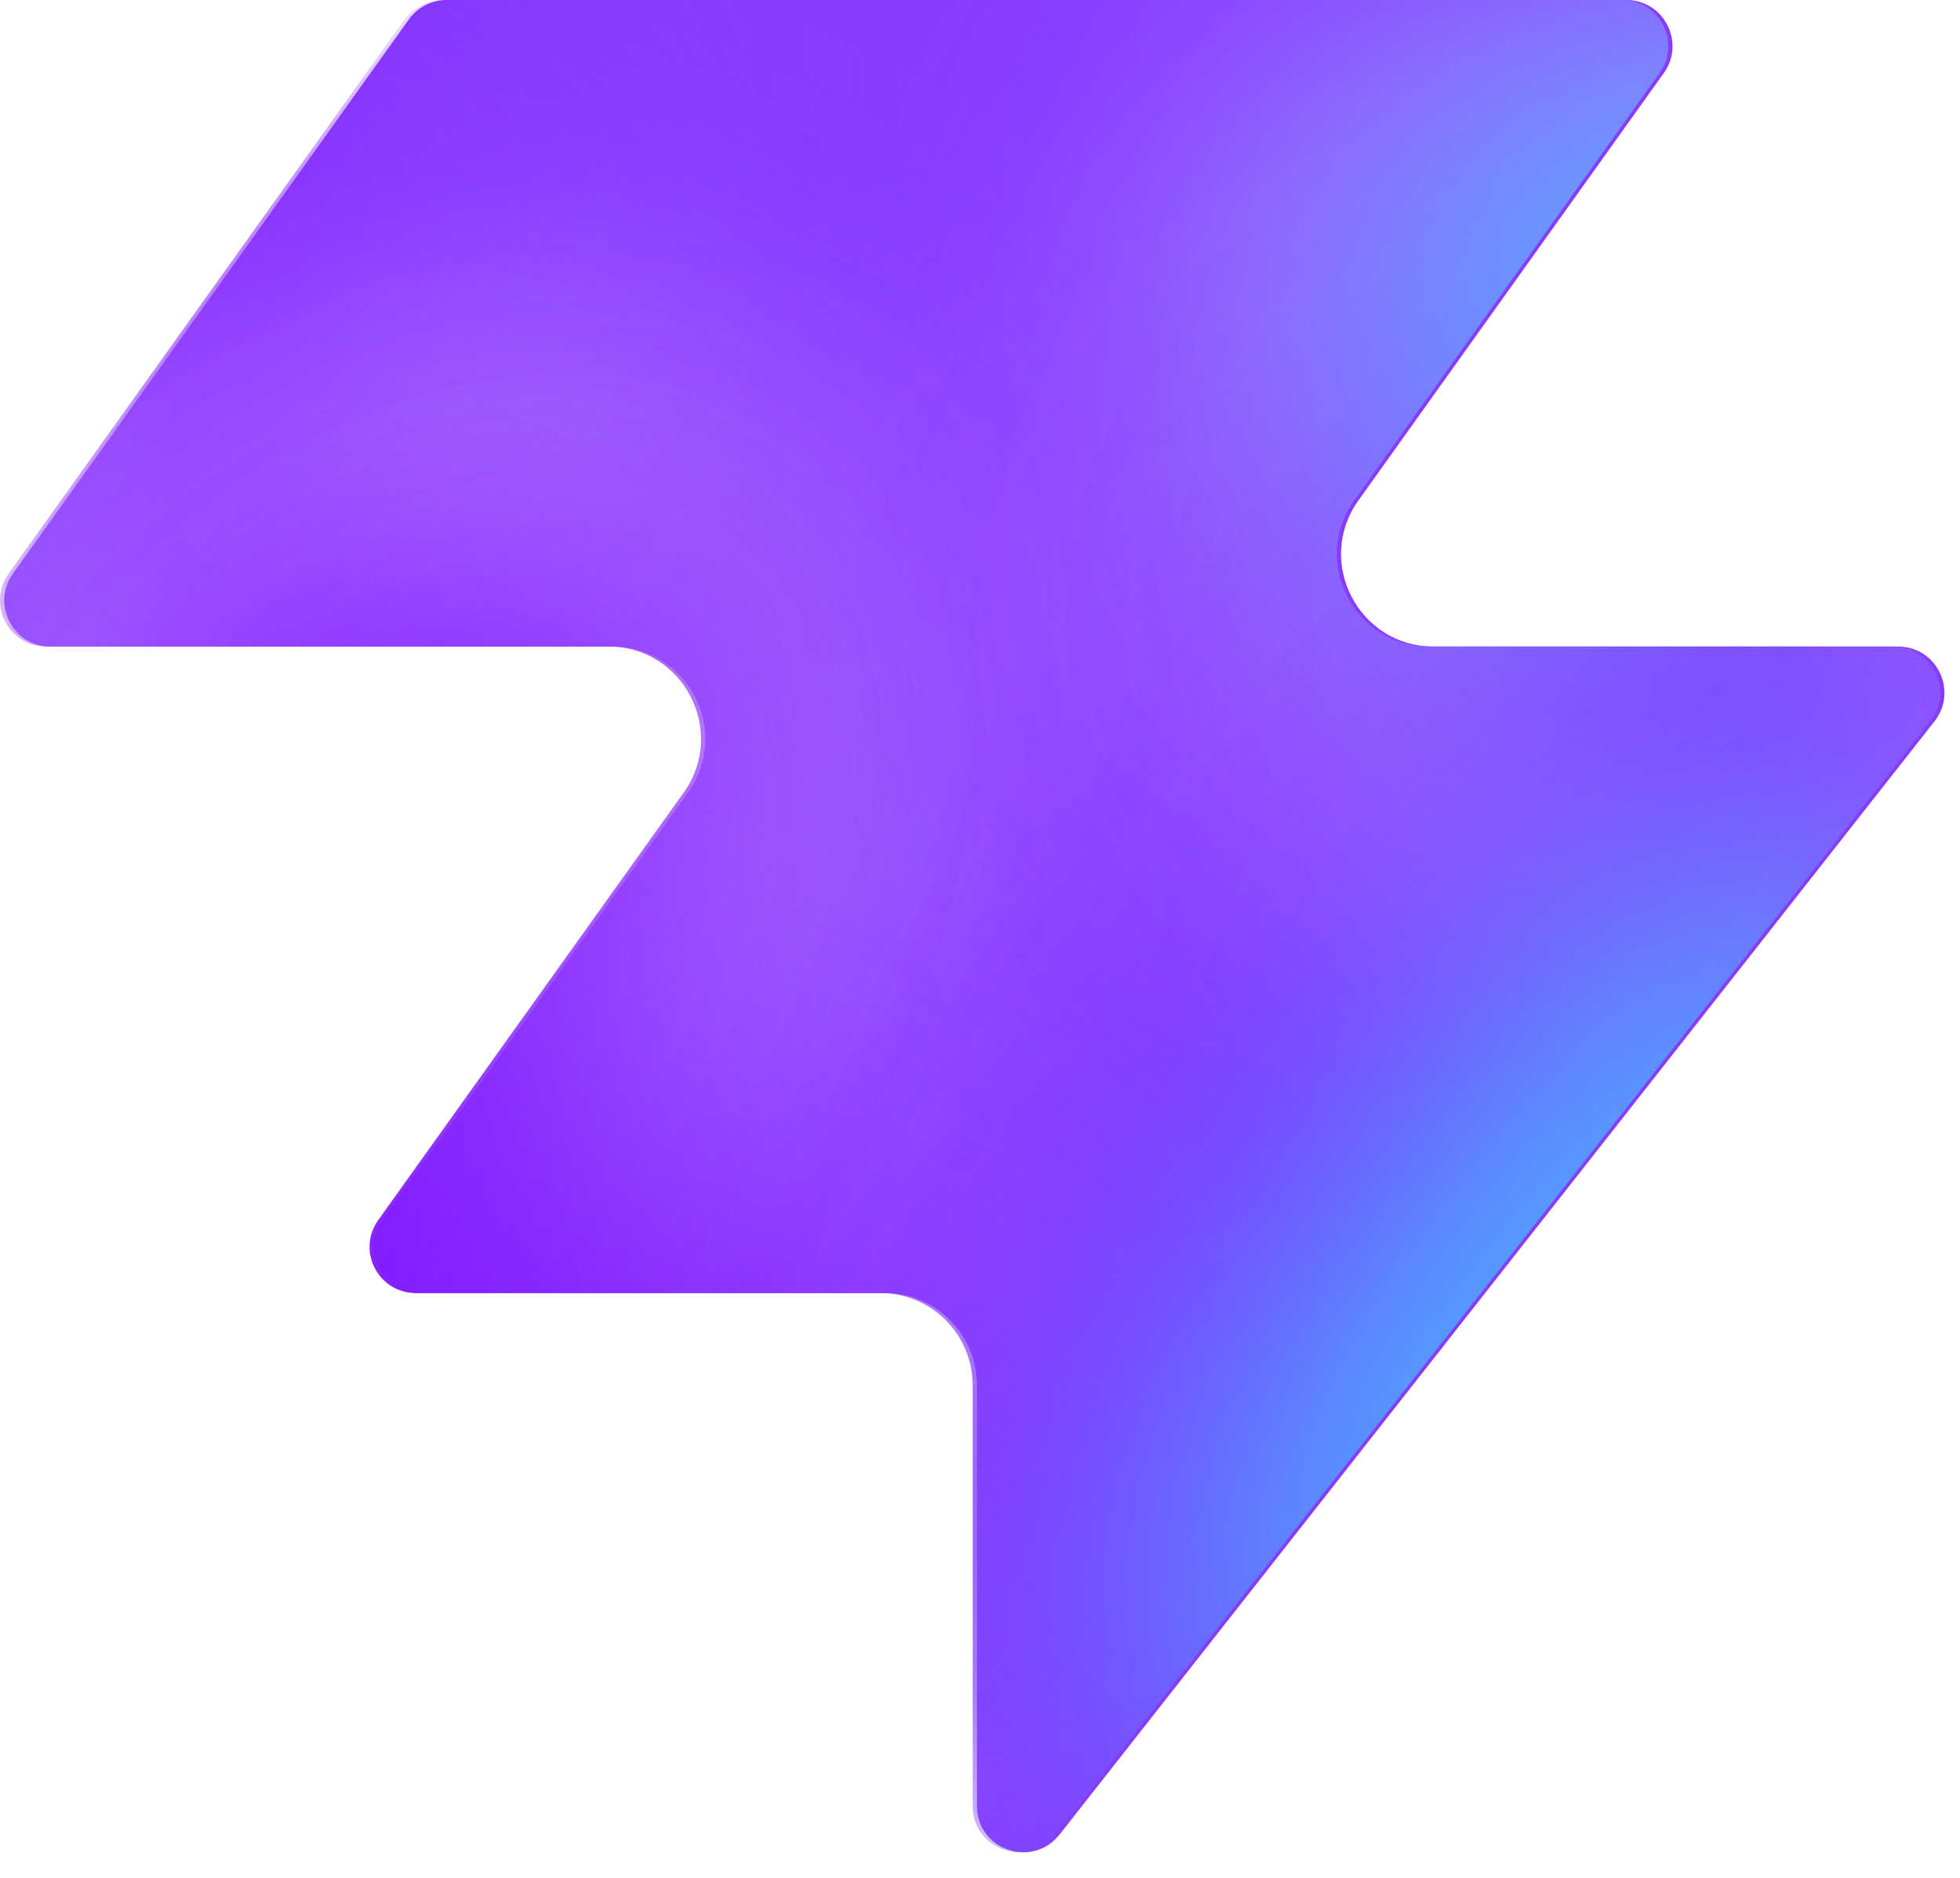
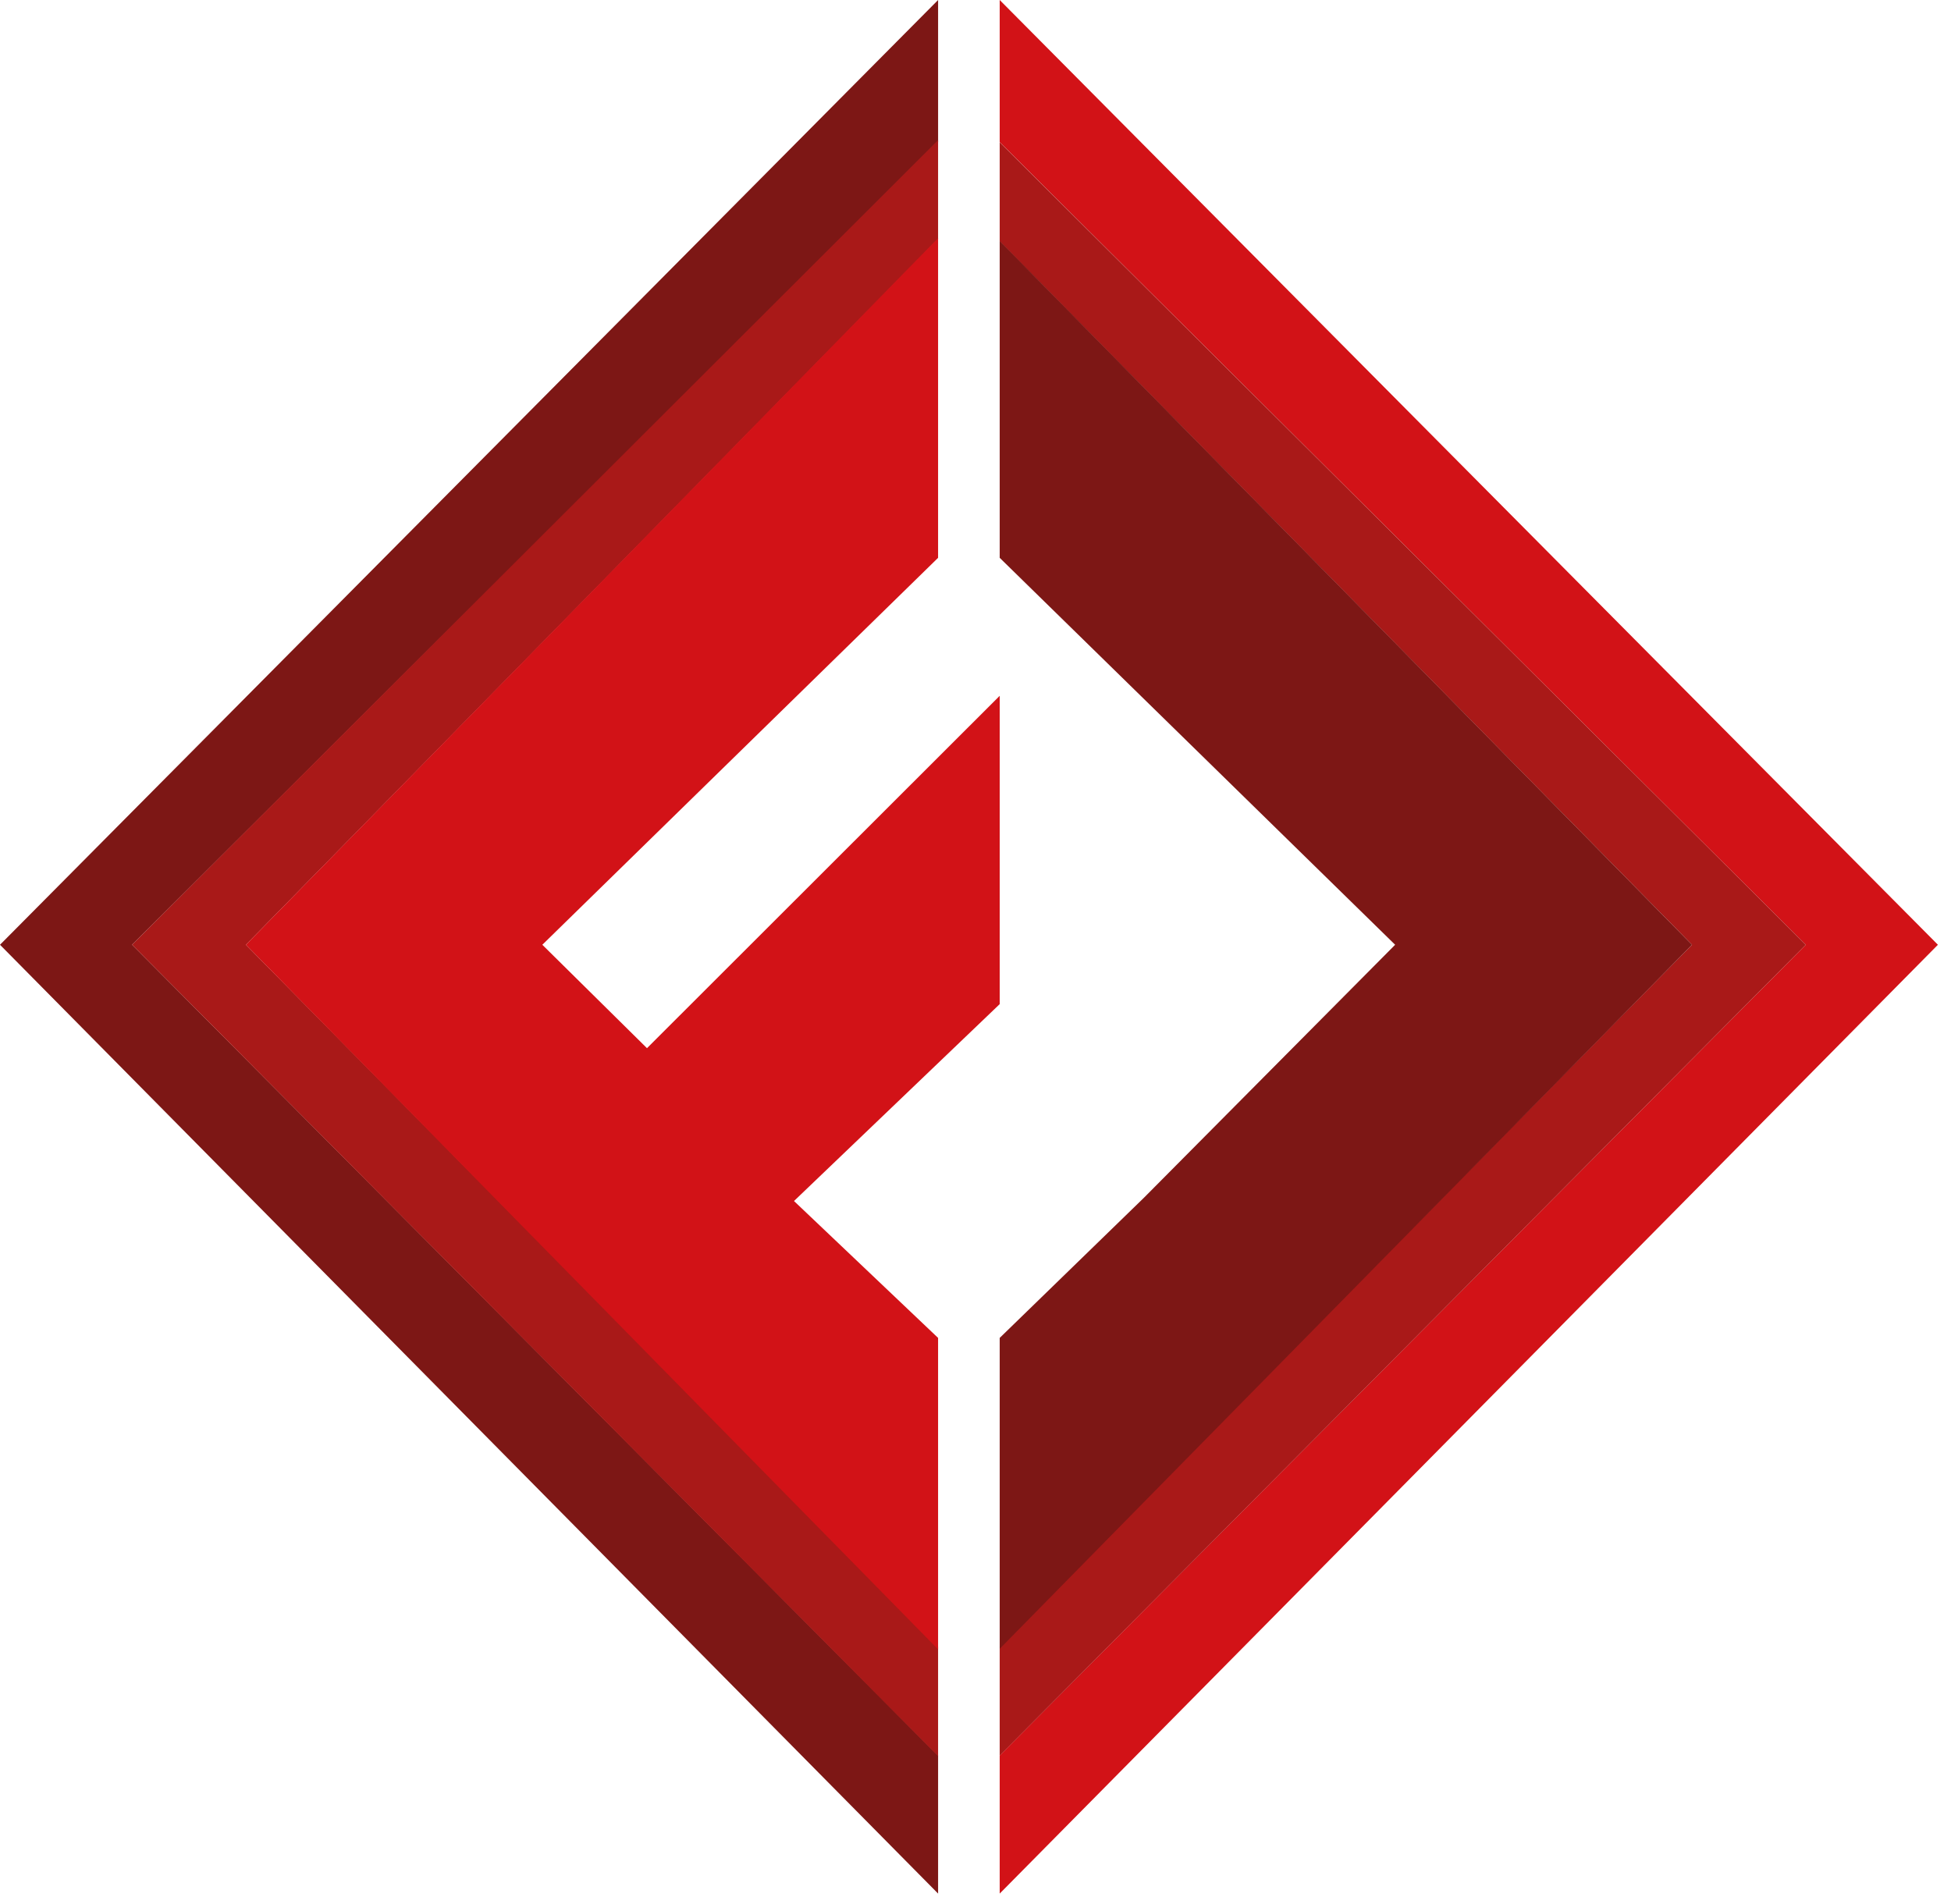
- <svg xmlns="http://www.w3.org/2000/svg" width="48" height="46" fill="none" viewBox="0 0 48 46">
-   <path fill="#863bff" d="M25.946 44.938c-.664.845-2.021.375-2.021-.698V33.937a2.26 2.26 0 0 0-2.262-2.262H10.287c-.92 0-1.456-1.04-.92-1.788l7.48-10.471c1.07-1.497 0-3.578-1.842-3.578H1.237c-.92 0-1.456-1.04-.92-1.788L10.013.474c.214-.297.556-.474.92-.474h28.894c.92 0 1.456 1.04.92 1.788l-7.48 10.471c-1.07 1.498 0 3.579 1.842 3.579h11.377c.943 0 1.473 1.088.89 1.83L25.947 44.94z" style="fill:#863bff;fill:color(display-p3 .525 .23 1);fill-opacity:1" />
-   <mask id="a" width="48" height="46" x="0" y="0" maskUnits="userSpaceOnUse" style="mask-type:alpha">
-     <path fill="#000" d="M25.842 44.938c-.664.844-2.021.375-2.021-.698V33.937a2.26 2.26 0 0 0-2.262-2.262H10.183c-.92 0-1.456-1.04-.92-1.788l7.48-10.471c1.07-1.498 0-3.579-1.842-3.579H1.133c-.92 0-1.456-1.04-.92-1.787L9.91.473c.214-.297.556-.474.92-.474h28.894c.92 0 1.456 1.04.92 1.788l-7.48 10.471c-1.07 1.498 0 3.578 1.842 3.578h11.377c.943 0 1.473 1.088.89 1.832L25.843 44.94z" style="fill:#000;fill-opacity:1" />
-   </mask>
-   <g mask="url(#a)">
-     <g filter="url(#b)">
-       <ellipse cx="5.508" cy="14.704" fill="#ede6ff" rx="5.508" ry="14.704" style="fill:#ede6ff;fill:color(display-p3 .927 .903 1);fill-opacity:1" transform="matrix(.00324 1 1 -.00324 -4.47 31.516)" />
-     </g>
-     <g filter="url(#c)">
-       <ellipse cx="10.399" cy="29.851" fill="#ede6ff" rx="10.399" ry="29.851" style="fill:#ede6ff;fill:color(display-p3 .927 .903 1);fill-opacity:1" transform="matrix(.00324 1 1 -.00324 -39.328 7.883)" />
-     </g>
-     <g filter="url(#d)">
-       <ellipse cx="5.508" cy="30.487" fill="#7e14ff" rx="5.508" ry="30.487" style="fill:#7e14ff;fill:color(display-p3 .492 .077 1);fill-opacity:1" transform="rotate(89.814 -25.913 -14.639)scale(1 -1)" />
-     </g>
-     <g filter="url(#e)">
-       <ellipse cx="5.508" cy="30.599" fill="#7e14ff" rx="5.508" ry="30.599" style="fill:#7e14ff;fill:color(display-p3 .492 .077 1);fill-opacity:1" transform="rotate(89.814 -32.644 -3.334)scale(1 -1)" />
-     </g>
-     <g filter="url(#f)">
-       <ellipse cx="5.508" cy="30.599" fill="#7e14ff" rx="5.508" ry="30.599" style="fill:#7e14ff;fill:color(display-p3 .492 .077 1);fill-opacity:1" transform="matrix(.00324 1 1 -.00324 -34.34 30.47)" />
-     </g>
-     <g filter="url(#g)">
-       <ellipse cx="14.072" cy="22.078" fill="#ede6ff" rx="14.072" ry="22.078" style="fill:#ede6ff;fill:color(display-p3 .927 .903 1);fill-opacity:1" transform="rotate(93.35 24.506 48.493)scale(-1 1)" />
-     </g>
-     <g filter="url(#h)">
-       <ellipse cx="3.47" cy="21.501" fill="#7e14ff" rx="3.47" ry="21.501" style="fill:#7e14ff;fill:color(display-p3 .492 .077 1);fill-opacity:1" transform="rotate(89.009 28.708 47.59)scale(-1 1)" />
-     </g>
-     <g filter="url(#i)">
-       <ellipse cx="3.47" cy="21.501" fill="#7e14ff" rx="3.47" ry="21.501" style="fill:#7e14ff;fill:color(display-p3 .492 .077 1);fill-opacity:1" transform="rotate(89.009 28.708 47.59)scale(-1 1)" />
-     </g>
-     <g filter="url(#j)">
-       <ellipse cx=".387" cy="8.972" fill="#7e14ff" rx="4.407" ry="29.108" style="fill:#7e14ff;fill:color(display-p3 .492 .077 1);fill-opacity:1" transform="rotate(39.51 .387 8.972)" />
-     </g>
-     <g filter="url(#k)">
-       <ellipse cx="47.523" cy="-6.092" fill="#7e14ff" rx="4.407" ry="29.108" style="fill:#7e14ff;fill:color(display-p3 .492 .077 1);fill-opacity:1" transform="rotate(37.892 47.523 -6.092)" />
-     </g>
-     <g filter="url(#l)">
-       <ellipse cx="41.412" cy="6.333" fill="#47bfff" rx="5.971" ry="9.665" style="fill:#47bfff;fill:color(display-p3 .28 .748 1);fill-opacity:1" transform="rotate(37.892 41.412 6.333)" />
-     </g>
-     <g filter="url(#m)">
-       <ellipse cx="-1.879" cy="38.332" fill="#7e14ff" rx="4.407" ry="29.108" style="fill:#7e14ff;fill:color(display-p3 .492 .077 1);fill-opacity:1" transform="rotate(37.892 -1.88 38.332)" />
-     </g>
-     <g filter="url(#n)">
-       <ellipse cx="-1.879" cy="38.332" fill="#7e14ff" rx="4.407" ry="29.108" style="fill:#7e14ff;fill:color(display-p3 .492 .077 1);fill-opacity:1" transform="rotate(37.892 -1.88 38.332)" />
-     </g>
-     <g filter="url(#o)">
-       <ellipse cx="35.651" cy="29.907" fill="#7e14ff" rx="4.407" ry="29.108" style="fill:#7e14ff;fill:color(display-p3 .492 .077 1);fill-opacity:1" transform="rotate(37.892 35.651 29.907)" />
-     </g>
-     <g filter="url(#p)">
-       <ellipse cx="38.418" cy="32.4" fill="#47bfff" rx="5.971" ry="15.297" style="fill:#47bfff;fill:color(display-p3 .28 .748 1);fill-opacity:1" transform="rotate(37.892 38.418 32.4)" />
-     </g>
-   </g>
-   <defs>
-     <filter id="b" width="60.045" height="41.654" x="-19.77" y="16.149" color-interpolation-filters="sRGB" filterUnits="userSpaceOnUse">
-       <feFlood flood-opacity="0" result="BackgroundImageFix" />
-       <feBlend in="SourceGraphic" in2="BackgroundImageFix" result="shape" />
-       <feGaussianBlur result="effect1_foregroundBlur_2002_17158" stdDeviation="7.659" />
-     </filter>
-     <filter id="c" width="90.34" height="51.437" x="-54.613" y="-7.533" color-interpolation-filters="sRGB" filterUnits="userSpaceOnUse">
-       <feFlood flood-opacity="0" result="BackgroundImageFix" />
-       <feBlend in="SourceGraphic" in2="BackgroundImageFix" result="shape" />
-       <feGaussianBlur result="effect1_foregroundBlur_2002_17158" stdDeviation="7.659" />
-     </filter>
-     <filter id="d" width="79.355" height="29.4" x="-49.64" y="2.03" color-interpolation-filters="sRGB" filterUnits="userSpaceOnUse">
-       <feFlood flood-opacity="0" result="BackgroundImageFix" />
-       <feBlend in="SourceGraphic" in2="BackgroundImageFix" result="shape" />
-       <feGaussianBlur result="effect1_foregroundBlur_2002_17158" stdDeviation="4.596" />
-     </filter>
-     <filter id="e" width="79.579" height="29.4" x="-45.045" y="20.029" color-interpolation-filters="sRGB" filterUnits="userSpaceOnUse">
-       <feFlood flood-opacity="0" result="BackgroundImageFix" />
-       <feBlend in="SourceGraphic" in2="BackgroundImageFix" result="shape" />
-       <feGaussianBlur result="effect1_foregroundBlur_2002_17158" stdDeviation="4.596" />
-     </filter>
-     <filter id="f" width="79.579" height="29.4" x="-43.513" y="21.178" color-interpolation-filters="sRGB" filterUnits="userSpaceOnUse">
-       <feFlood flood-opacity="0" result="BackgroundImageFix" />
-       <feBlend in="SourceGraphic" in2="BackgroundImageFix" result="shape" />
-       <feGaussianBlur result="effect1_foregroundBlur_2002_17158" stdDeviation="4.596" />
-     </filter>
-     <filter id="g" width="74.749" height="58.852" x="15.756" y="-17.901" color-interpolation-filters="sRGB" filterUnits="userSpaceOnUse">
-       <feFlood flood-opacity="0" result="BackgroundImageFix" />
-       <feBlend in="SourceGraphic" in2="BackgroundImageFix" result="shape" />
-       <feGaussianBlur result="effect1_foregroundBlur_2002_17158" stdDeviation="7.659" />
-     </filter>
-     <filter id="h" width="61.377" height="25.362" x="23.548" y="2.284" color-interpolation-filters="sRGB" filterUnits="userSpaceOnUse">
-       <feFlood flood-opacity="0" result="BackgroundImageFix" />
-       <feBlend in="SourceGraphic" in2="BackgroundImageFix" result="shape" />
-       <feGaussianBlur result="effect1_foregroundBlur_2002_17158" stdDeviation="4.596" />
-     </filter>
-     <filter id="i" width="61.377" height="25.362" x="23.548" y="2.284" color-interpolation-filters="sRGB" filterUnits="userSpaceOnUse">
-       <feFlood flood-opacity="0" result="BackgroundImageFix" />
-       <feBlend in="SourceGraphic" in2="BackgroundImageFix" result="shape" />
-       <feGaussianBlur result="effect1_foregroundBlur_2002_17158" stdDeviation="4.596" />
-     </filter>
-     <filter id="j" width="56.045" height="63.649" x="-27.636" y="-22.853" color-interpolation-filters="sRGB" filterUnits="userSpaceOnUse">
-       <feFlood flood-opacity="0" result="BackgroundImageFix" />
-       <feBlend in="SourceGraphic" in2="BackgroundImageFix" result="shape" />
-       <feGaussianBlur result="effect1_foregroundBlur_2002_17158" stdDeviation="4.596" />
-     </filter>
-     <filter id="k" width="54.814" height="64.646" x="20.116" y="-38.415" color-interpolation-filters="sRGB" filterUnits="userSpaceOnUse">
-       <feFlood flood-opacity="0" result="BackgroundImageFix" />
-       <feBlend in="SourceGraphic" in2="BackgroundImageFix" result="shape" />
-       <feGaussianBlur result="effect1_foregroundBlur_2002_17158" stdDeviation="4.596" />
-     </filter>
-     <filter id="l" width="33.541" height="35.313" x="24.641" y="-11.323" color-interpolation-filters="sRGB" filterUnits="userSpaceOnUse">
-       <feFlood flood-opacity="0" result="BackgroundImageFix" />
-       <feBlend in="SourceGraphic" in2="BackgroundImageFix" result="shape" />
-       <feGaussianBlur result="effect1_foregroundBlur_2002_17158" stdDeviation="4.596" />
-     </filter>
-     <filter id="m" width="54.814" height="64.646" x="-29.286" y="6.009" color-interpolation-filters="sRGB" filterUnits="userSpaceOnUse">
-       <feFlood flood-opacity="0" result="BackgroundImageFix" />
-       <feBlend in="SourceGraphic" in2="BackgroundImageFix" result="shape" />
-       <feGaussianBlur result="effect1_foregroundBlur_2002_17158" stdDeviation="4.596" />
-     </filter>
-     <filter id="n" width="54.814" height="64.646" x="-29.286" y="6.009" color-interpolation-filters="sRGB" filterUnits="userSpaceOnUse">
-       <feFlood flood-opacity="0" result="BackgroundImageFix" />
-       <feBlend in="SourceGraphic" in2="BackgroundImageFix" result="shape" />
-       <feGaussianBlur result="effect1_foregroundBlur_2002_17158" stdDeviation="4.596" />
-     </filter>
-     <filter id="o" width="54.814" height="64.646" x="8.244" y="-2.416" color-interpolation-filters="sRGB" filterUnits="userSpaceOnUse">
-       <feFlood flood-opacity="0" result="BackgroundImageFix" />
-       <feBlend in="SourceGraphic" in2="BackgroundImageFix" result="shape" />
-       <feGaussianBlur result="effect1_foregroundBlur_2002_17158" stdDeviation="4.596" />
-     </filter>
-     <filter id="p" width="39.409" height="43.623" x="18.713" y="10.588" color-interpolation-filters="sRGB" filterUnits="userSpaceOnUse">
-       <feFlood flood-opacity="0" result="BackgroundImageFix" />
-       <feBlend in="SourceGraphic" in2="BackgroundImageFix" result="shape" />
-       <feGaussianBlur result="effect1_foregroundBlur_2002_17158" stdDeviation="4.596" />
-     </filter>
-   </defs>
+ <svg xmlns="http://www.w3.org/2000/svg" viewBox="0 0 123 120" fill="none">
+   <path fill-rule="evenodd" clip-rule="evenodd" d="M59.142 119.391L0 59.568L59.142 0V8.963L8.331 59.568L59.142 110.683V119.391Z" fill="#7D1715" />
+   <path fill-rule="evenodd" clip-rule="evenodd" d="M59.141 15.078V8.835L8.331 59.568L59.141 110.726V103.822L15.505 59.568L59.141 15.078Z" fill="#A91918" />
+   <path fill-rule="evenodd" clip-rule="evenodd" d="M15.504 59.568L59.141 15.014V35.171L34.191 59.568L40.789 66.088L63.026 43.871V63.31L50.057 75.725L59.141 84.355V103.993L15.504 59.568Z" fill="#D21217" />
+   <path fill-rule="evenodd" clip-rule="evenodd" d="M63.026 119.391L122.175 59.568L63.026 0V8.963L113.844 59.568L63.026 110.683V119.391Z" fill="#D21217" />
+   <path fill-rule="evenodd" clip-rule="evenodd" d="M63.026 15.22V8.97L113.844 59.568L63.026 110.69V103.815L106.671 59.568L63.026 15.22Z" fill="#A91918" />
+   <path fill-rule="evenodd" clip-rule="evenodd" d="M106.671 59.568L63.026 15.192V35.171L87.956 59.568L72.118 75.519L63.026 84.355V103.957L106.671 59.568Z" fill="#7D1715" />
</svg>
